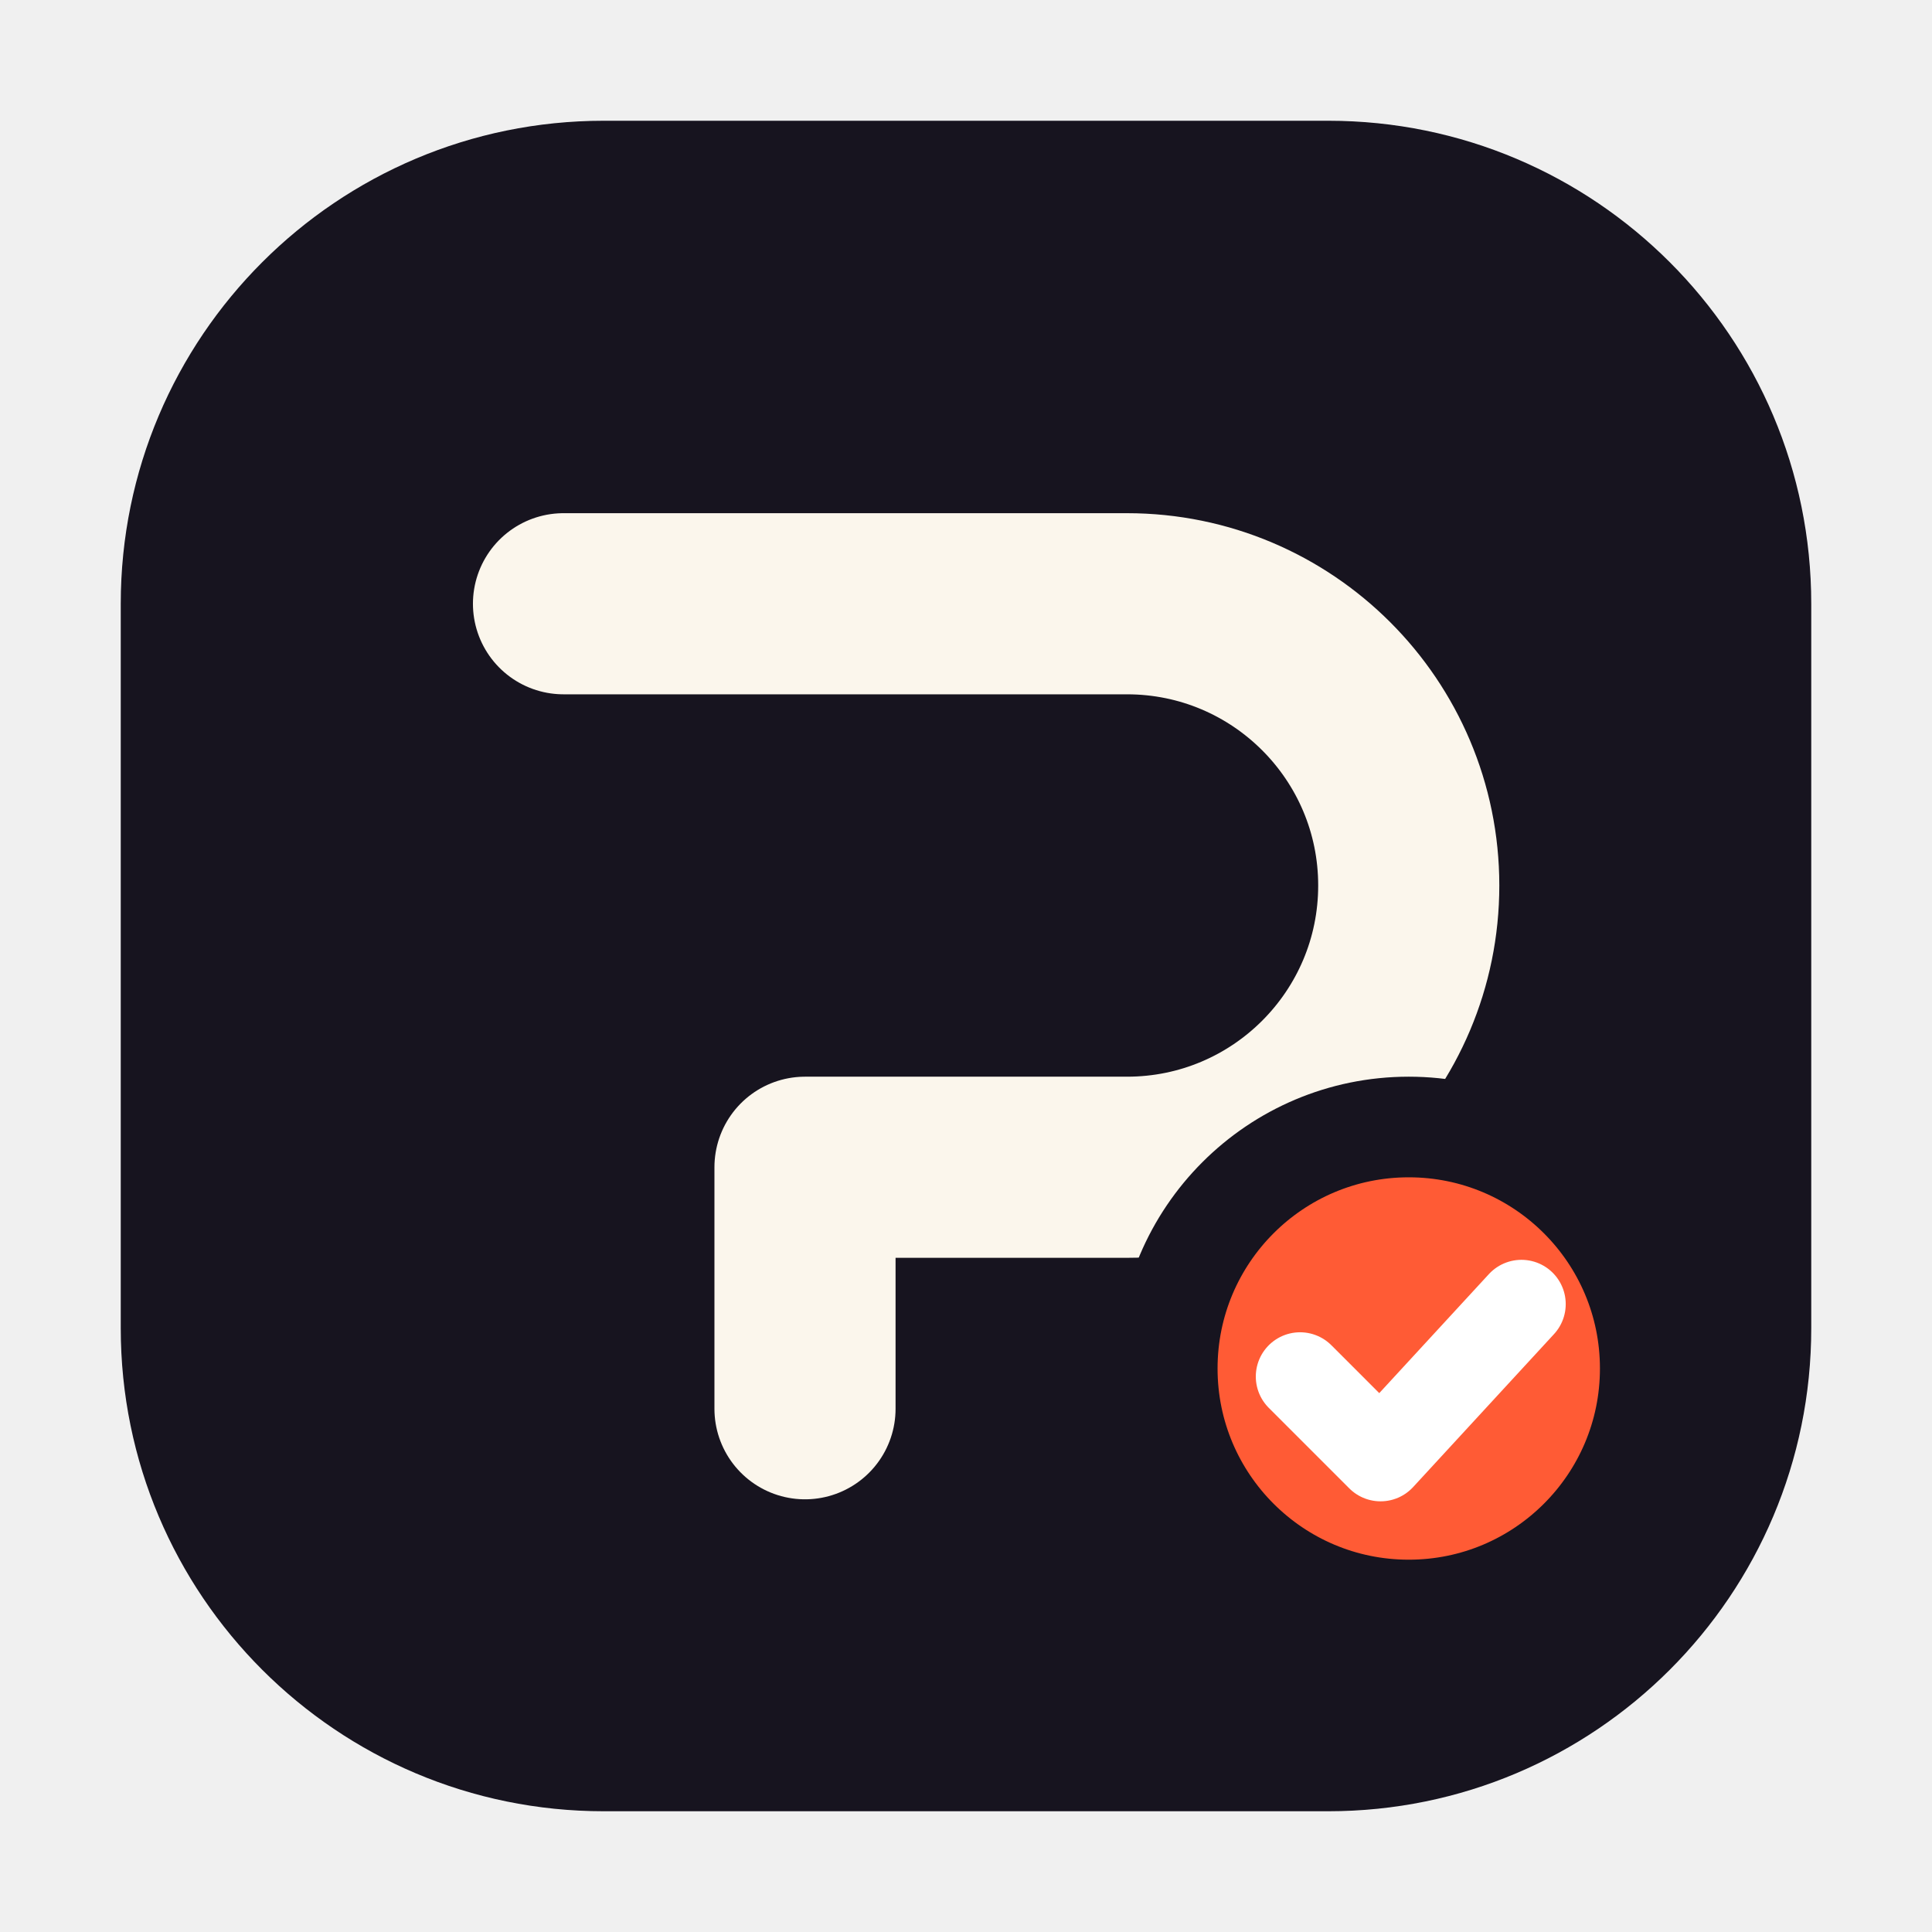
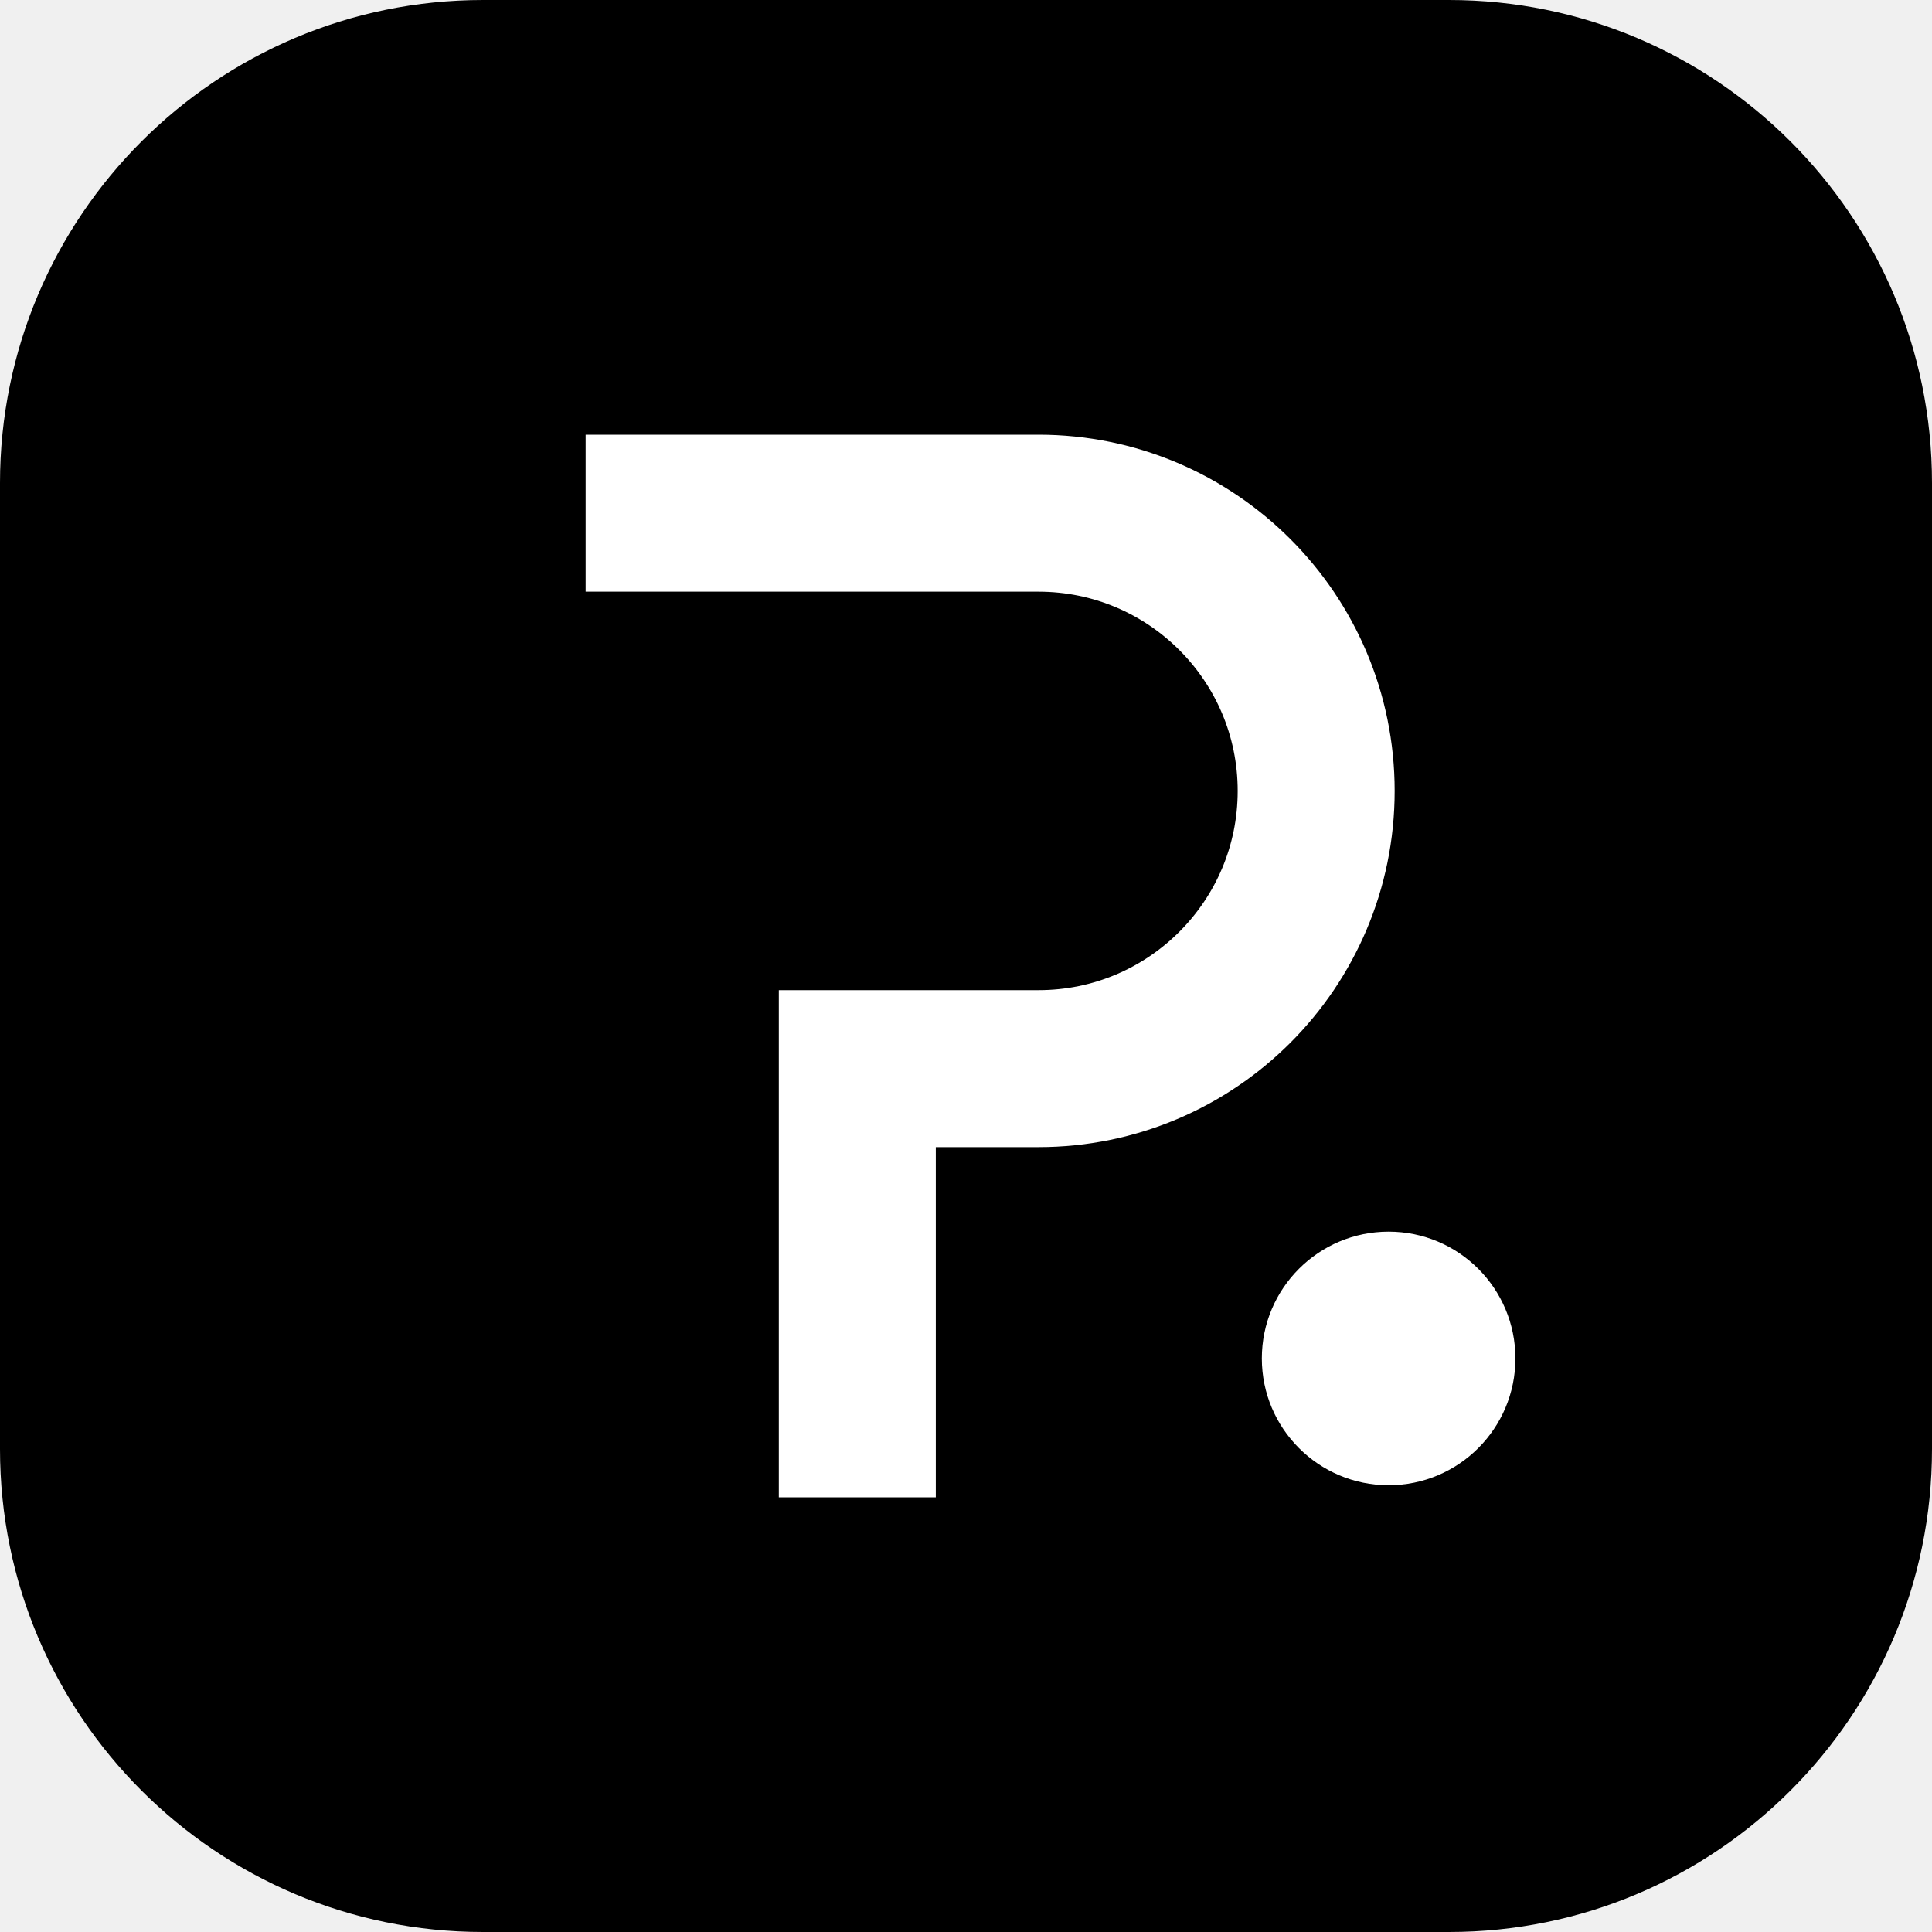
- <svg xmlns="http://www.w3.org/2000/svg" viewBox="0 0 48 48">
-   <rect x="3" y="3" width="42" height="42" rx="12" fill="#17141f" />
-   <path d="M14 15h14a7 7 0 010 14H20v6" fill="none" stroke="#fbf6ec" stroke-width="4.5" stroke-linecap="round" stroke-linejoin="round" />
-   <circle cx="35" cy="34" r="6" fill="#ff5b35" stroke="#17141f" stroke-width="2.5" />
-   <path d="M32.3 34.2l2 2 3.5-3.8" fill="none" stroke="#fff" stroke-width="2.2" stroke-linecap="round" stroke-linejoin="round" />
+ <svg xmlns="http://www.w3.org/2000/svg" viewBox="0 0 32 32">
+   <rect width="32" height="32" rx="8" fill="#000" />
+   <path d="M11 8.5h6.2a4.6 4.6 0 010 9.2H14.2v5.8" fill="none" stroke="#fff" stroke-width="2.6" stroke-linecap="square" />
+   <circle cx="23" cy="22.5" r="2.1" fill="#fff" />
</svg>
